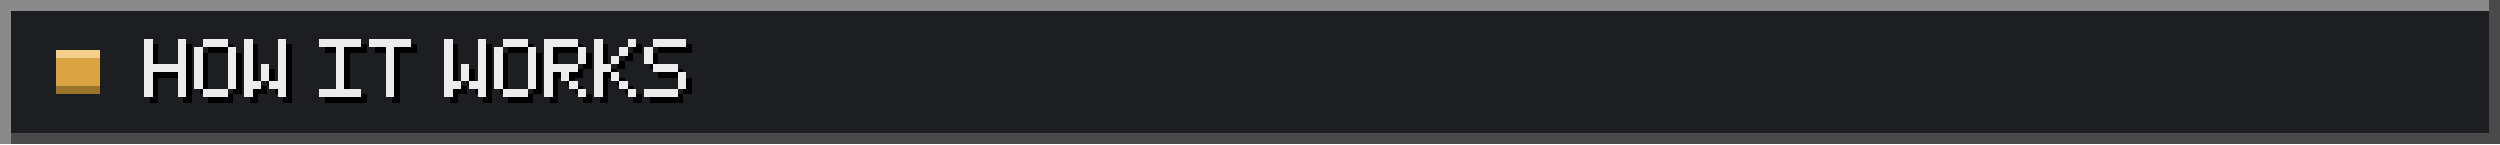
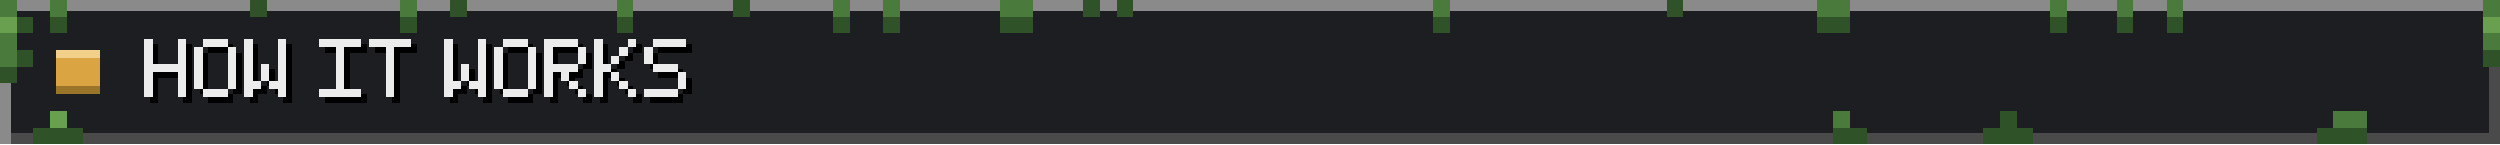
<svg xmlns="http://www.w3.org/2000/svg" width="900" height="52" viewBox="0 0 900 52" shape-rendering="crispEdges" role="img" aria-label="How It Works">
  <style />
  <rect width="900" height="52" fill="#1d1e21" />
  <rect width="900" height="4" fill="#8a8a8a" />
  <rect y="48" width="900" height="4" fill="#4a4a4a" />
  <rect width="4" height="52" fill="#8a8a8a" />
  <rect x="896" width="4" height="52" fill="#4a4a4a" />
  <rect x="20" y="18" width="16" height="16" fill="#d9a441" />
  <rect x="20" y="18" width="16" height="3" fill="#f3d089" />
  <rect x="20" y="31" width="16" height="3" fill="#9a7428" />
  <path fill="#000000" d="M54 16h3v3h-3zM66 16h3v3h-3zM54 19h3v3h-3zM66 19h3v3h-3zM54 22h3v3h-3zM66 22h3v3h-3zM54 25h15v3h-15zM54 28h3v3h-3zM66 28h3v3h-3zM54 31h3v3h-3zM66 31h3v3h-3zM54 34h3v3h-3zM66 34h3v3h-3zM75 16h9v3h-9zM72 19h3v3h-3zM84 19h3v3h-3zM72 22h3v3h-3zM84 22h3v3h-3zM72 25h3v3h-3zM84 25h3v3h-3zM72 28h3v3h-3zM84 28h3v3h-3zM72 31h3v3h-3zM84 31h3v3h-3zM75 34h9v3h-9zM90 16h3v3h-3zM102 16h3v3h-3zM90 19h3v3h-3zM102 19h3v3h-3zM90 22h3v3h-3zM102 22h3v3h-3zM90 25h3v3h-3zM96 25h3v3h-3zM102 25h3v3h-3zM90 28h3v3h-3zM96 28h3v3h-3zM102 28h3v3h-3zM90 31h6v3h-6zM99 31h6v3h-6zM90 34h3v3h-3zM102 34h3v3h-3zM117 16h15v3h-15zM123 19h3v3h-3zM123 22h3v3h-3zM123 25h3v3h-3zM123 28h3v3h-3zM123 31h3v3h-3zM117 34h15v3h-15zM135 16h15v3h-15zM141 19h3v3h-3zM141 22h3v3h-3zM141 25h3v3h-3zM141 28h3v3h-3zM141 31h3v3h-3zM141 34h3v3h-3zM162 16h3v3h-3zM174 16h3v3h-3zM162 19h3v3h-3zM174 19h3v3h-3zM162 22h3v3h-3zM174 22h3v3h-3zM162 25h3v3h-3zM168 25h3v3h-3zM174 25h3v3h-3zM162 28h3v3h-3zM168 28h3v3h-3zM174 28h3v3h-3zM162 31h6v3h-6zM171 31h6v3h-6zM162 34h3v3h-3zM174 34h3v3h-3zM183 16h9v3h-9zM180 19h3v3h-3zM192 19h3v3h-3zM180 22h3v3h-3zM192 22h3v3h-3zM180 25h3v3h-3zM192 25h3v3h-3zM180 28h3v3h-3zM192 28h3v3h-3zM180 31h3v3h-3zM192 31h3v3h-3zM183 34h9v3h-9zM198 16h12v3h-12zM198 19h3v3h-3zM210 19h3v3h-3zM198 22h3v3h-3zM210 22h3v3h-3zM198 25h12v3h-12zM198 28h3v3h-3zM204 28h3v3h-3zM198 31h3v3h-3zM207 31h3v3h-3zM198 34h3v3h-3zM210 34h3v3h-3zM216 16h3v3h-3zM228 16h3v3h-3zM216 19h3v3h-3zM225 19h3v3h-3zM216 22h3v3h-3zM222 22h3v3h-3zM216 25h6v3h-6zM216 28h3v3h-3zM222 28h3v3h-3zM216 31h3v3h-3zM225 31h3v3h-3zM216 34h3v3h-3zM228 34h3v3h-3zM237 16h12v3h-12zM234 19h3v3h-3zM234 22h3v3h-3zM237 25h9v3h-9zM246 28h3v3h-3zM246 31h3v3h-3zM234 34h12v3h-12z" />
  <path fill="#ececec" d="M52 14h3v3h-3zM64 14h3v3h-3zM52 17h3v3h-3zM64 17h3v3h-3zM52 20h3v3h-3zM64 20h3v3h-3zM52 23h15v3h-15zM52 26h3v3h-3zM64 26h3v3h-3zM52 29h3v3h-3zM64 29h3v3h-3zM52 32h3v3h-3zM64 32h3v3h-3zM73 14h9v3h-9zM70 17h3v3h-3zM82 17h3v3h-3zM70 20h3v3h-3zM82 20h3v3h-3zM70 23h3v3h-3zM82 23h3v3h-3zM70 26h3v3h-3zM82 26h3v3h-3zM70 29h3v3h-3zM82 29h3v3h-3zM73 32h9v3h-9zM88 14h3v3h-3zM100 14h3v3h-3zM88 17h3v3h-3zM100 17h3v3h-3zM88 20h3v3h-3zM100 20h3v3h-3zM88 23h3v3h-3zM94 23h3v3h-3zM100 23h3v3h-3zM88 26h3v3h-3zM94 26h3v3h-3zM100 26h3v3h-3zM88 29h6v3h-6zM97 29h6v3h-6zM88 32h3v3h-3zM100 32h3v3h-3zM115 14h15v3h-15zM121 17h3v3h-3zM121 20h3v3h-3zM121 23h3v3h-3zM121 26h3v3h-3zM121 29h3v3h-3zM115 32h15v3h-15zM133 14h15v3h-15zM139 17h3v3h-3zM139 20h3v3h-3zM139 23h3v3h-3zM139 26h3v3h-3zM139 29h3v3h-3zM139 32h3v3h-3zM160 14h3v3h-3zM172 14h3v3h-3zM160 17h3v3h-3zM172 17h3v3h-3zM160 20h3v3h-3zM172 20h3v3h-3zM160 23h3v3h-3zM166 23h3v3h-3zM172 23h3v3h-3zM160 26h3v3h-3zM166 26h3v3h-3zM172 26h3v3h-3zM160 29h6v3h-6zM169 29h6v3h-6zM160 32h3v3h-3zM172 32h3v3h-3zM181 14h9v3h-9zM178 17h3v3h-3zM190 17h3v3h-3zM178 20h3v3h-3zM190 20h3v3h-3zM178 23h3v3h-3zM190 23h3v3h-3zM178 26h3v3h-3zM190 26h3v3h-3zM178 29h3v3h-3zM190 29h3v3h-3zM181 32h9v3h-9zM196 14h12v3h-12zM196 17h3v3h-3zM208 17h3v3h-3zM196 20h3v3h-3zM208 20h3v3h-3zM196 23h12v3h-12zM196 26h3v3h-3zM202 26h3v3h-3zM196 29h3v3h-3zM205 29h3v3h-3zM196 32h3v3h-3zM208 32h3v3h-3zM214 14h3v3h-3zM226 14h3v3h-3zM214 17h3v3h-3zM223 17h3v3h-3zM214 20h3v3h-3zM220 20h3v3h-3zM214 23h6v3h-6zM214 26h3v3h-3zM220 26h3v3h-3zM214 29h3v3h-3zM223 29h3v3h-3zM214 32h3v3h-3zM226 32h3v3h-3zM235 14h12v3h-12zM232 17h3v3h-3zM232 20h3v3h-3zM235 23h9v3h-9zM244 26h3v3h-3zM244 29h3v3h-3zM232 32h12v3h-12z" />
+   <g id="vines">
+     <rect x="0" y="0" width="6" height="6" fill="#4a7a3c" />
+     <rect x="18" y="0" width="6" height="6" fill="#4a7a3c" />
+     <rect x="90" y="0" width="6" height="6" fill="#2f5229" />
+     <rect x="144" y="0" width="6" height="6" fill="#4a7a3c" />
+     <rect x="162" y="0" width="6" height="6" fill="#2f5229" />
+     <rect x="222" y="0" width="6" height="6" fill="#4a7a3c" />
+     <rect x="264" y="0" width="6" height="6" fill="#2f5229" />
+     <rect x="300" y="0" width="6" height="6" fill="#4a7a3c" />
+     <rect x="318" y="0" width="6" height="6" fill="#4a7a3c" />
+     <rect x="360" y="0" width="6" height="6" fill="#4a7a3c" />
+     <rect x="366" y="0" width="6" height="6" fill="#4a7a3c" />
+     <rect x="390" y="0" width="6" height="6" fill="#2f5229" />
+     <rect x="402" y="0" width="6" height="6" fill="#2f5229" />
+     <rect x="516" y="0" width="6" height="6" fill="#4a7a3c" />
+     <rect x="600" y="0" width="6" height="6" fill="#2f5229" />
+     <rect x="654" y="0" width="6" height="6" fill="#4a7a3c" />
+     <rect x="660" y="0" width="6" height="6" fill="#4a7a3c" />
+     <rect x="738" y="0" width="6" height="6" fill="#4a7a3c" />
+     <rect x="762" y="0" width="6" height="6" fill="#4a7a3c" />
+     <rect x="780" y="0" width="6" height="6" fill="#4a7a3c" />
+     <rect x="894" y="0" width="6" height="6" fill="#4a7a3c" />
+     <rect x="0" y="6" width="6" height="6" fill="#69a04f" />
+     <rect x="6" y="6" width="6" height="6" fill="#2f5229" />
+     <rect x="18" y="6" width="6" height="6" fill="#2f5229" />
+     <rect x="144" y="6" width="6" height="6" fill="#2f5229" />
+     <rect x="222" y="6" width="6" height="6" fill="#2f5229" />
+     <rect x="300" y="6" width="6" height="6" fill="#2f5229" />
+     <rect x="318" y="6" width="6" height="6" fill="#2f5229" />
+     <rect x="360" y="6" width="6" height="6" fill="#2f5229" />
+     <rect x="366" y="6" width="6" height="6" fill="#2f5229" />
+     <rect x="516" y="6" width="6" height="6" fill="#2f5229" />
+     <rect x="654" y="6" width="6" height="6" fill="#2f5229" />
+     <rect x="660" y="6" width="6" height="6" fill="#2f5229" />
+     <rect x="738" y="6" width="6" height="6" fill="#2f5229" />
+     <rect x="762" y="6" width="6" height="6" fill="#2f5229" />
+     <rect x="780" y="6" width="6" height="6" fill="#2f5229" />
+     <rect x="894" y="6" width="6" height="6" fill="#69a04f" />
+     <rect x="0" y="12" width="6" height="6" fill="#4a7a3c" />
+     <rect x="894" y="12" width="6" height="6" fill="#4a7a3c" />
+     <rect x="0" y="18" width="6" height="6" fill="#4a7a3c" />
+     <rect x="6" y="18" width="6" height="6" fill="#2f5229" />
+     <rect x="894" y="18" width="6" height="6" fill="#2f5229" />
+     <rect x="0" y="24" width="6" height="6" fill="#2f5229" />
+     <rect x="18" y="40" width="6" height="6" fill="#69a04f" />
+     <rect x="660" y="40" width="6" height="6" fill="#4a7a3c" />
+     <rect x="720" y="40" width="6" height="6" fill="#2f5229" />
+     <rect x="840" y="40" width="6" height="6" fill="#4a7a3c" />
+     <rect x="846" y="40" width="6" height="6" fill="#4a7a3c" />
+     <rect x="12" y="46" width="6" height="6" fill="#2f5229" />
+     <rect x="18" y="46" width="6" height="6" fill="#2f5229" />
+     <rect x="24" y="46" width="6" height="6" fill="#2f5229" />
+     <rect x="660" y="46" width="6" height="6" fill="#2f5229" />
+     <rect x="666" y="46" width="6" height="6" fill="#2f5229" />
+     <rect x="714" y="46" width="6" height="6" fill="#2f5229" />
+     <rect x="720" y="46" width="6" height="6" fill="#2f5229" />
+     <rect x="726" y="46" width="6" height="6" fill="#2f5229" />
+     <rect x="834" y="46" width="6" height="6" fill="#2f5229" />
+     <rect x="840" y="46" width="6" height="6" fill="#2f5229" />
+     <rect x="846" y="46" width="6" height="6" fill="#2f5229" />
+   </g>
</svg>
